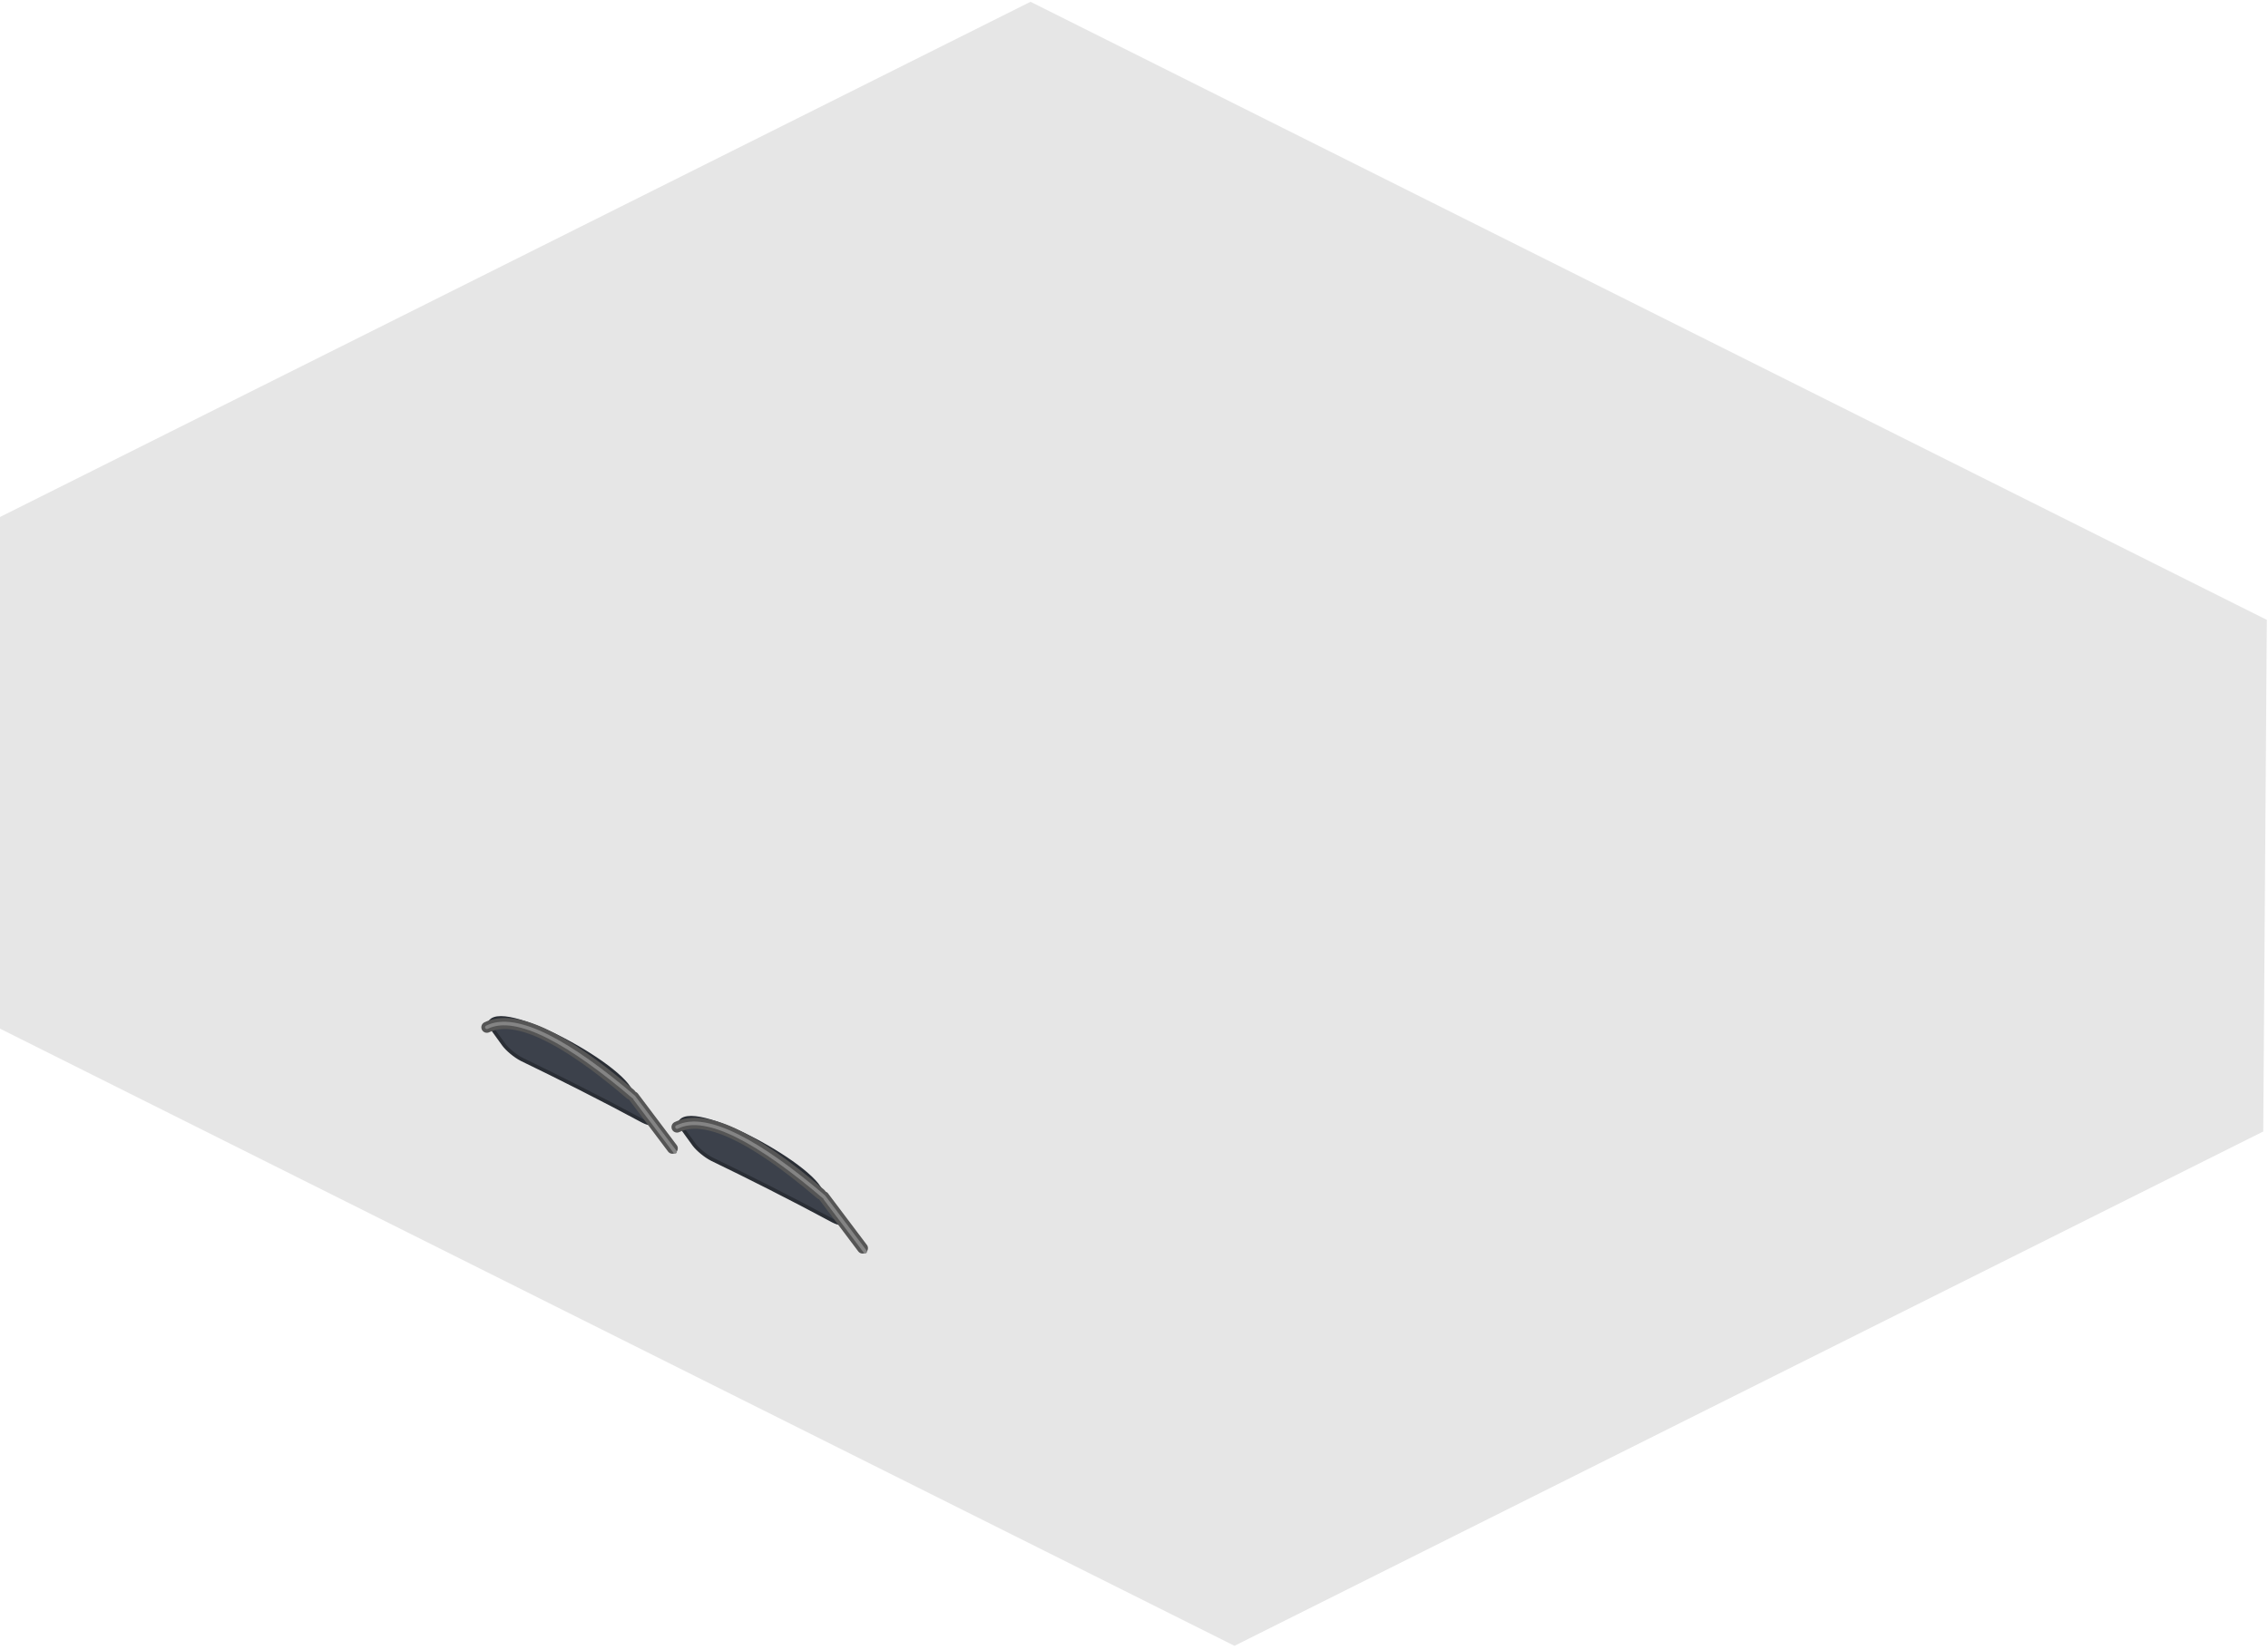
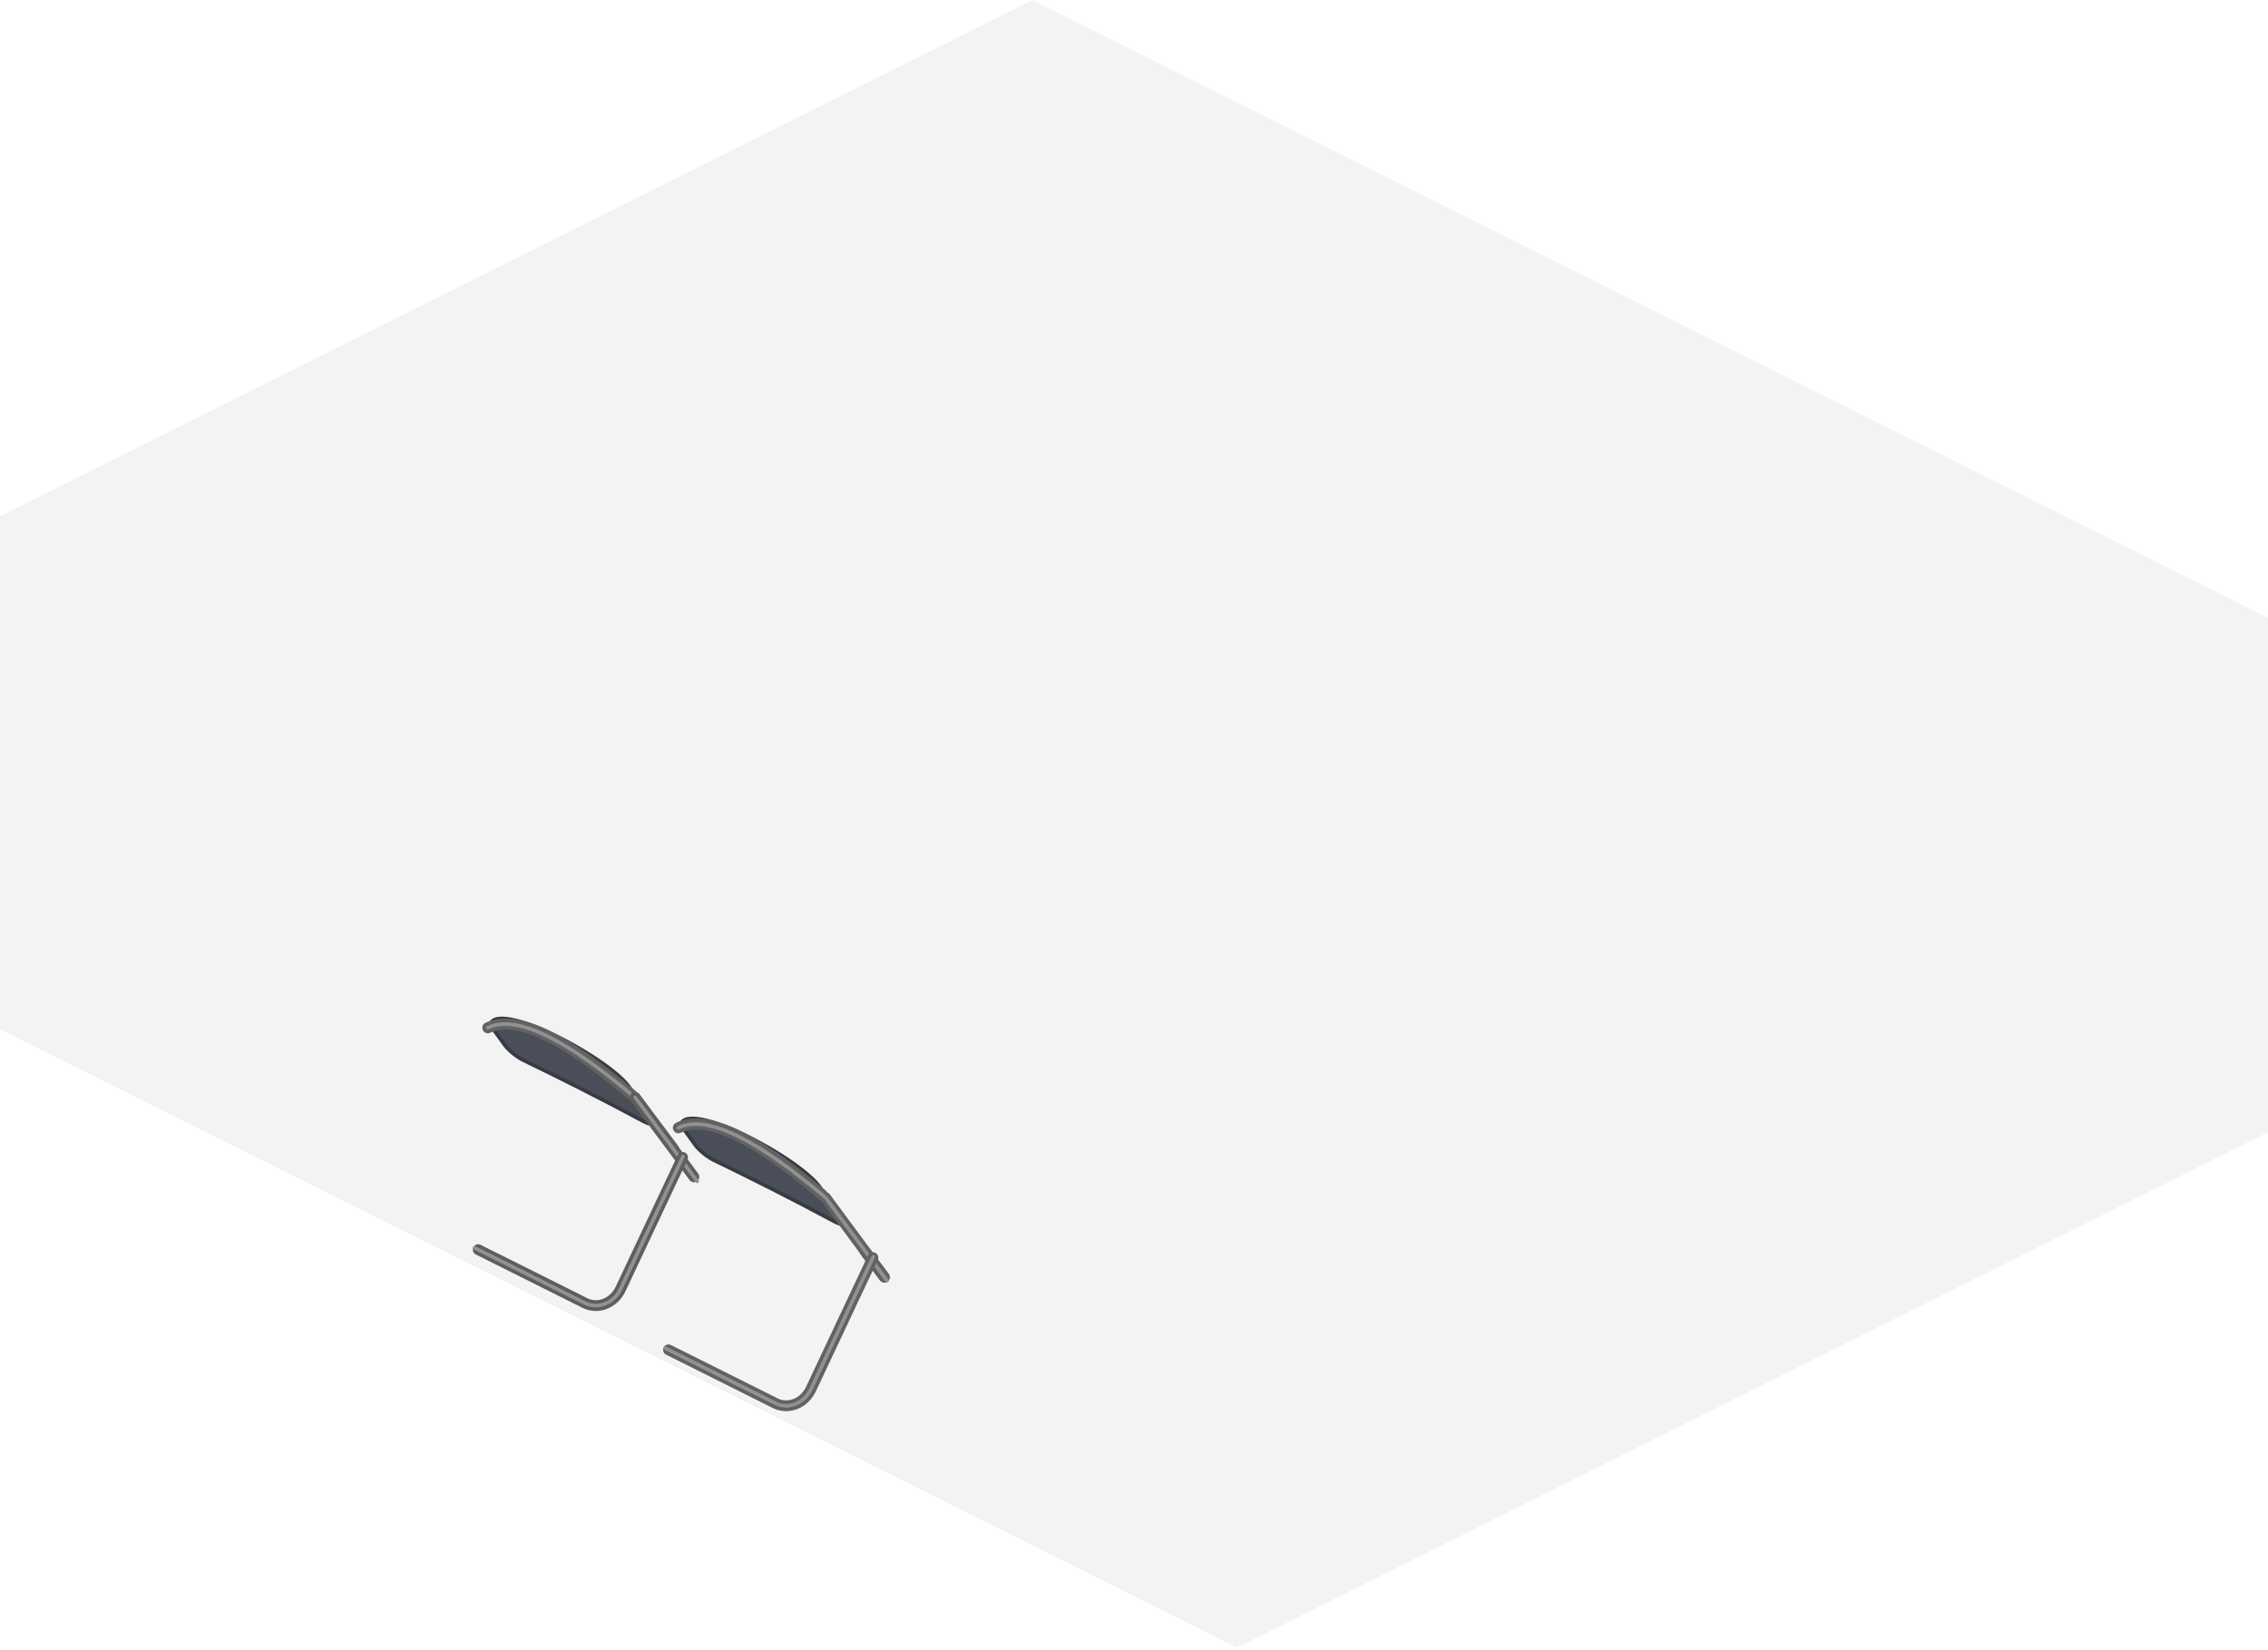
- <svg xmlns="http://www.w3.org/2000/svg" width="631px" height="459px" version="1.1" xml:space="preserve" style="fill-rule:evenodd;clip-rule:evenodd;stroke-linecap:round;stroke-linejoin:round;stroke-miterlimit:1.5;">
-   <g>
+ <svg xmlns="http://www.w3.org/2000/svg" width="100%" height="100%" viewBox="0 0 5259 3825" version="1.1" xml:space="preserve" style="fill-rule:evenodd;clip-rule:evenodd;stroke-linecap:round;stroke-linejoin:round;stroke-miterlimit:1.5;">
+   <g transform="matrix(8.35144,0,0,8.35144,0,-3.67572)">
    <g>
-       <path d="M175.795,304.978L180.712,311.534C181.616,312.74 180.776,312.91 178.836,311.914C167.243,305.668 154.804,299.419 145.163,294.778C143.223,293.782 141.121,291.95 140.217,290.744L136.066,285.002C138.141,277.063 176.365,297.985 175.795,304.978Z" style="fill:#424853;stroke:#2f333b;stroke-width:1px;" />
-       <path d="M187.081,319.534L176.293,305.209" style="fill:none;stroke:#5e5e5e;stroke-width:3px;" />
-       <path d="M187.818,320.512L176.293,305.209" style="fill:none;stroke:#929292;stroke-width:1px;" />
-       <path d="M135.452,285.84C143.08,282.224 155.932,287.862 175.39,304.445" style="fill:none;stroke:#5e5e5e;stroke-width:3.07px;" />
-       <path d="M135.452,285.84C143.729,281.689 158.781,290.313 176.293,305.209" style="fill:none;stroke:#929292;stroke-width:1px;" />
+       <g>
+         <path d="M175.795,304.978L180.712,311.534C181.616,312.74 180.776,312.91 178.836,311.914C167.243,305.668 154.804,299.419 145.163,294.778C143.223,293.782 141.121,291.95 140.217,290.744L136.066,285.002C138.141,277.063 176.365,297.985 175.795,304.978Z" style="fill:rgb(66,72,83);stroke:rgb(47,51,59);stroke-width:1px;" />
+         <path d="M187.081,319.534L176.293,305.209" style="fill:none;stroke:rgb(94,94,94);stroke-width:3px;" />
+         <path d="M187.818,320.512L176.293,305.209" style="fill:none;stroke:rgb(146,146,146);stroke-width:1px;" />
+         <path d="M135.452,285.84C143.08,282.224 155.932,287.862 175.39,304.445" style="fill:none;stroke:rgb(94,94,94);stroke-width:3.07px;" />
+         <path d="M135.452,285.84C143.729,281.689 158.781,290.313 176.293,305.209" style="fill:none;stroke:rgb(146,146,146);stroke-width:1px;" />
+       </g>
+       <g transform="matrix(0.997832,0,0,0.997832,0,0.44013)">
+         <path d="M246.103,355.427L240.722,348.282" style="fill:none;stroke:rgb(94,94,94);stroke-width:3px;" />
+       </g>
+       <g transform="matrix(0.997832,0,0,0.997832,0,0.44013)">
+         <path d="M240.722,348.282L240.722,348.282Z" style="fill:none;stroke:rgb(146,146,146);stroke-width:1px;" />
+       </g>
+       <g>
+         <path d="M228.7,332.748L233.616,339.304C234.52,340.51 233.68,340.68 231.74,339.684C220.147,333.438 207.708,327.189 198.067,322.548C196.128,321.552 194.026,319.72 193.121,318.514L188.97,312.772C191.045,304.833 229.269,325.755 228.7,332.748Z" style="fill:rgb(66,72,83);stroke:rgb(47,51,59);stroke-width:1px;" />
+         <path d="M245.504,355.046L229.197,332.979" style="fill:none;stroke:rgb(94,94,94);stroke-width:3px;" />
+         <path d="M246.275,356.046L229.197,332.979" style="fill:none;stroke:rgb(146,146,146);stroke-width:1px;" />
+         <path d="M188.356,313.609C195.984,309.994 208.837,315.632 228.294,332.215" style="fill:none;stroke:rgb(94,94,94);stroke-width:3.07px;" />
+         <path d="M188.356,313.609C196.633,309.459 211.685,318.083 229.197,332.979" style="fill:none;stroke:rgb(146,146,146);stroke-width:1px;" />
+         <g transform="matrix(0.997832,0,0,0.997832,0,0.44013)">
+           <path d="M242.895,349.968L225.638,386.59C223.772,390.55 219.342,392.306 215.751,390.511L186.007,375.639" style="fill:none;stroke:rgb(94,94,94);stroke-width:3px;" />
+         </g>
+         <g transform="matrix(0.997832,0,0,0.997832,0,0.44013)">
+           <path d="M242.994,349.756L225.638,386.59C225.585,386.702 225.531,386.811 225.474,386.919C223.523,390.646 219.241,392.255 215.751,390.511L185.036,375.154" style="fill:none;stroke:rgb(146,146,146);stroke-width:1px;" />
+         </g>
+       </g>
+       <path d="M0,143.858L286.717,0.5L630.677,172.48L629.677,314.838L343.46,457.947L-0,286.217L0,143.858Z" style="fill:rgb(132,132,132);fill-opacity:0.1;" />
+       <g transform="matrix(1,0,0,1,-52.8452,-27.8196)">
+         <path d="M245.504,355.046L229.197,332.979" style="fill:none;stroke:rgb(94,94,94);stroke-width:3px;" />
+       </g>
+       <g transform="matrix(1,0,0,1,-52.8452,-27.8196)">
+         <path d="M246.432,356.277L229.197,332.979" style="fill:none;stroke:rgb(146,146,146);stroke-width:1px;" />
+       </g>
+       <g transform="matrix(0.997832,0,0,0.997832,-52.8452,-27.3794)">
+         <path d="M242.895,349.968L225.638,386.59C223.772,390.55 219.342,392.306 215.751,390.511L186.007,375.639" style="fill:none;stroke:rgb(94,94,94);stroke-width:3px;" />
+       </g>
+       <g transform="matrix(0.997832,0,0,0.997832,-52.8452,-27.3794)">
+         <path d="M242.994,349.756L225.638,386.59C225.585,386.702 225.531,386.811 225.474,386.919C223.523,390.646 219.241,392.255 215.751,390.511L185.036,375.154" style="fill:none;stroke:rgb(146,146,146);stroke-width:1px;" />
+       </g>
    </g>
-     <g>
-       <path d="M228.7,332.748L233.616,339.304C234.52,340.51 233.68,340.68 231.74,339.684C220.147,333.438 207.708,327.189 198.067,322.548C196.128,321.552 194.026,319.72 193.121,318.514L188.97,312.772C191.045,304.833 229.269,325.755 228.7,332.748Z" style="fill:#424853;stroke:#2f333b;stroke-width:1px;" />
-       <path d="M239.985,347.303L229.197,332.979" style="fill:none;stroke:#5e5e5e;stroke-width:3px;" />
-       <path d="M240.722,348.282L229.197,332.979" style="fill:none;stroke:#929292;stroke-width:1px;" />
-       <path d="M188.356,313.609C195.984,309.994 208.837,315.632 228.294,332.215" style="fill:none;stroke:#5e5e5e;stroke-width:3.07px;" />
-       <path d="M188.356,313.609C196.633,309.459 211.685,318.083 229.197,332.979" style="fill:none;stroke:#929292;stroke-width:1px;" />
-     </g>
-     <path d="M0,143.858L286.717,0.5L630.677,172.48L629.677,314.838L343.46,457.947L-0,286.217L0,143.858Z" style="fill-opacity:0.1;" />
  </g>
</svg>
